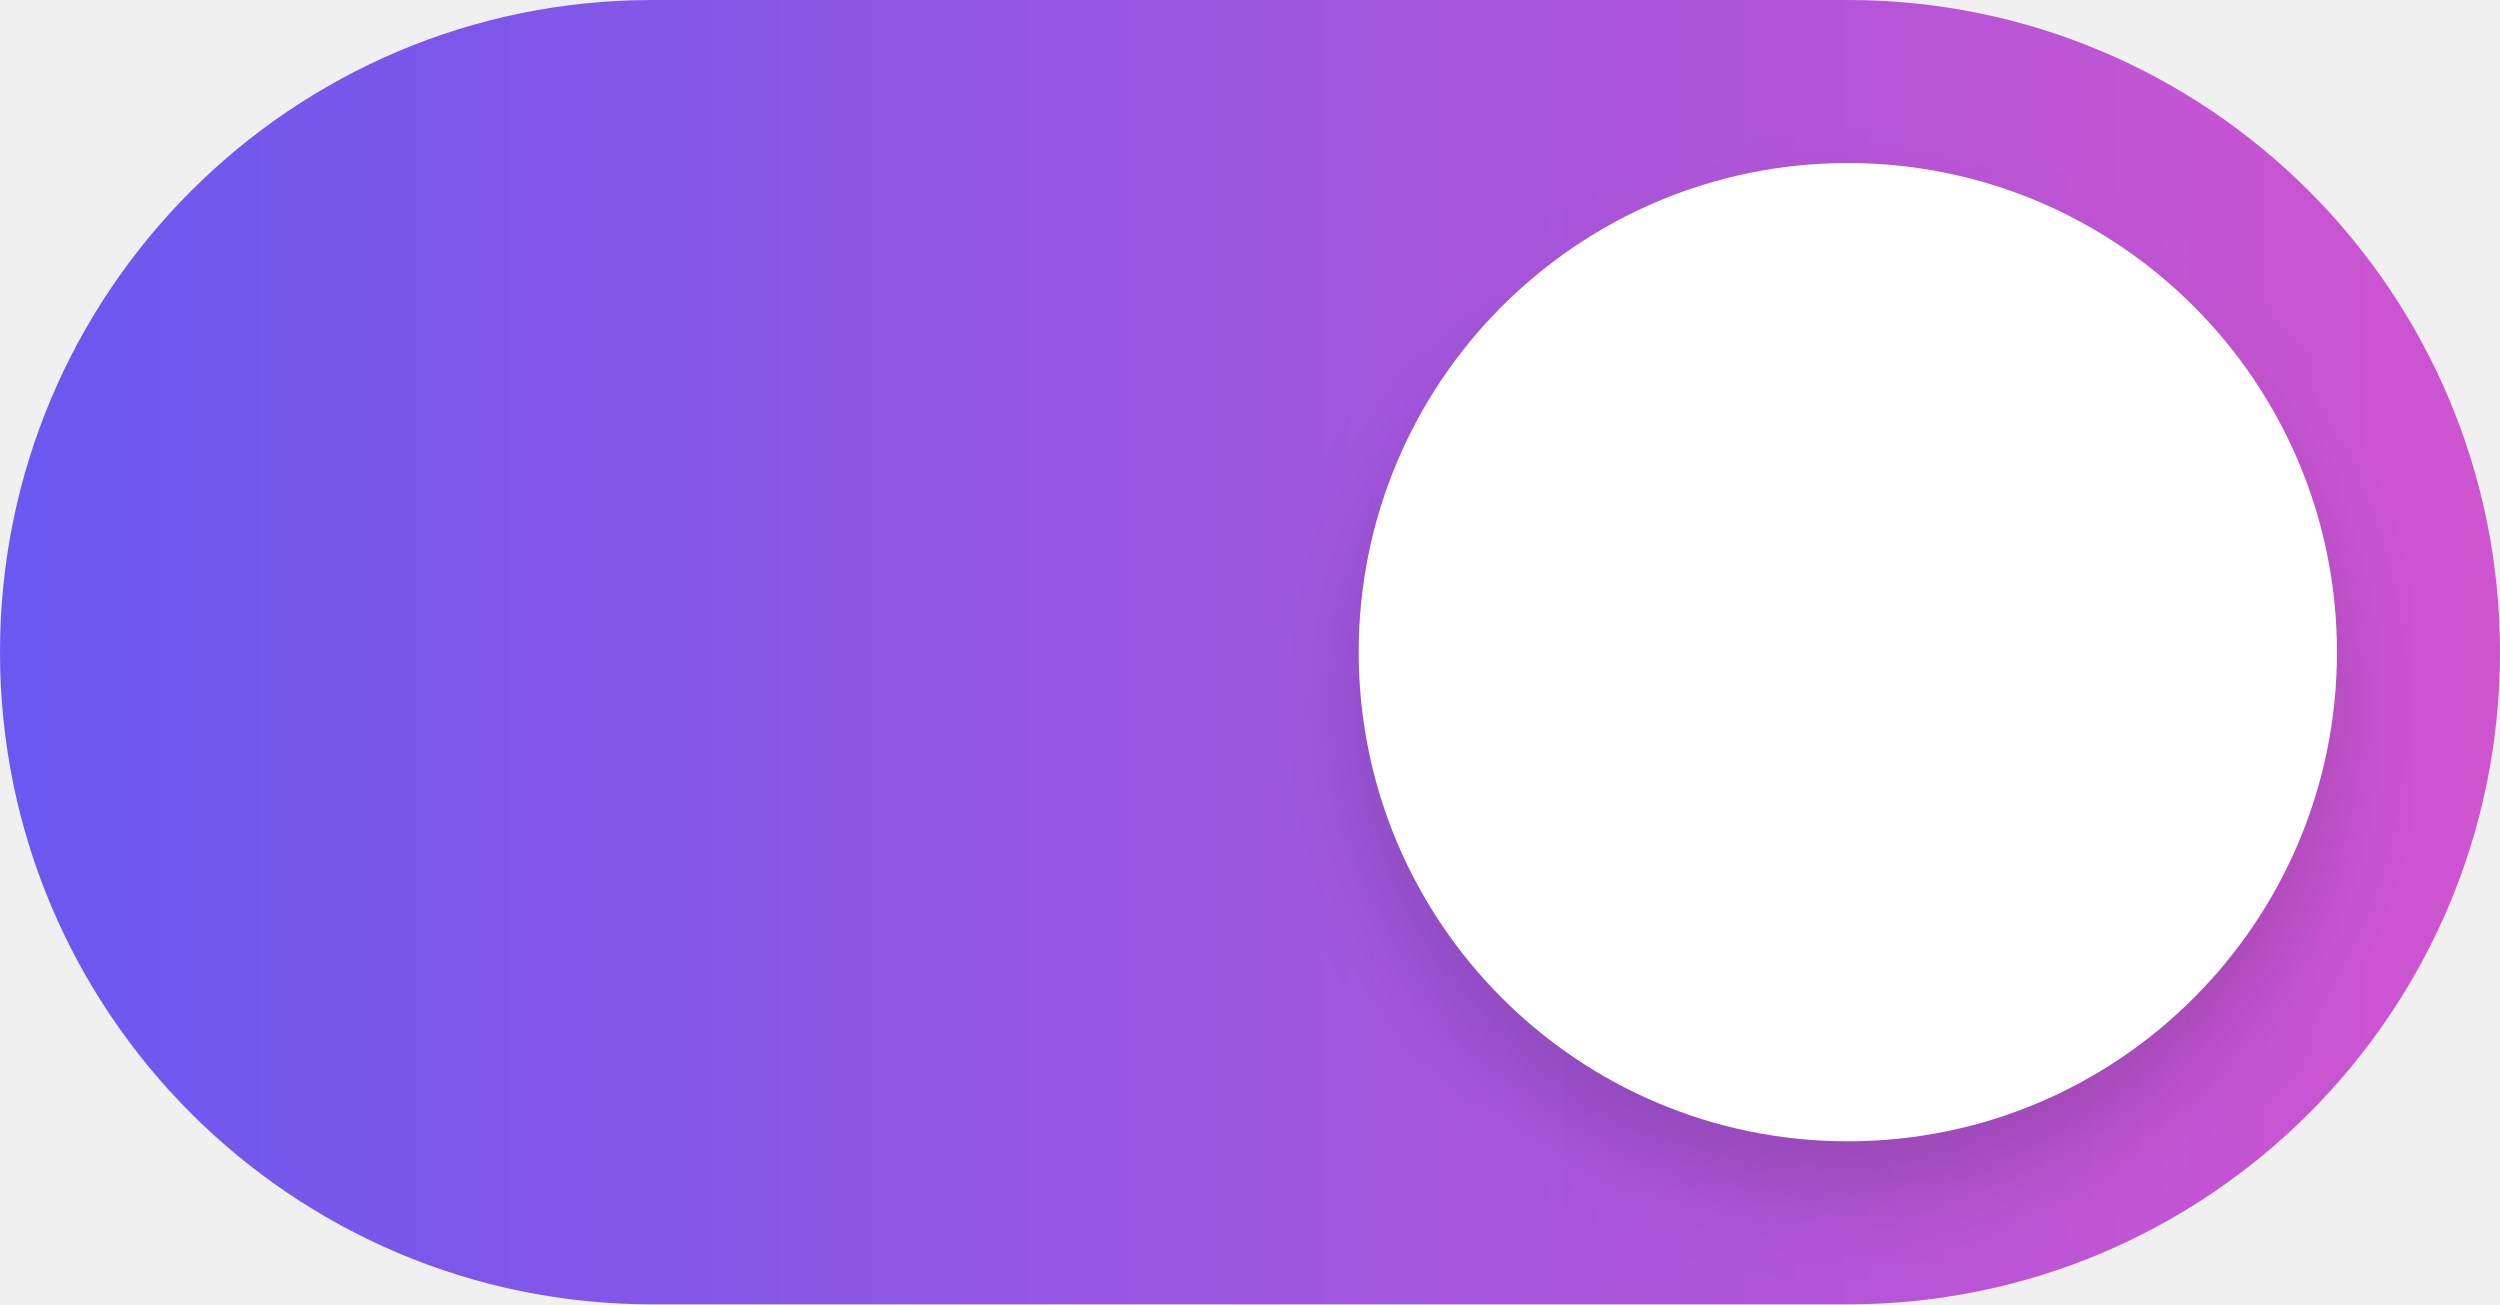
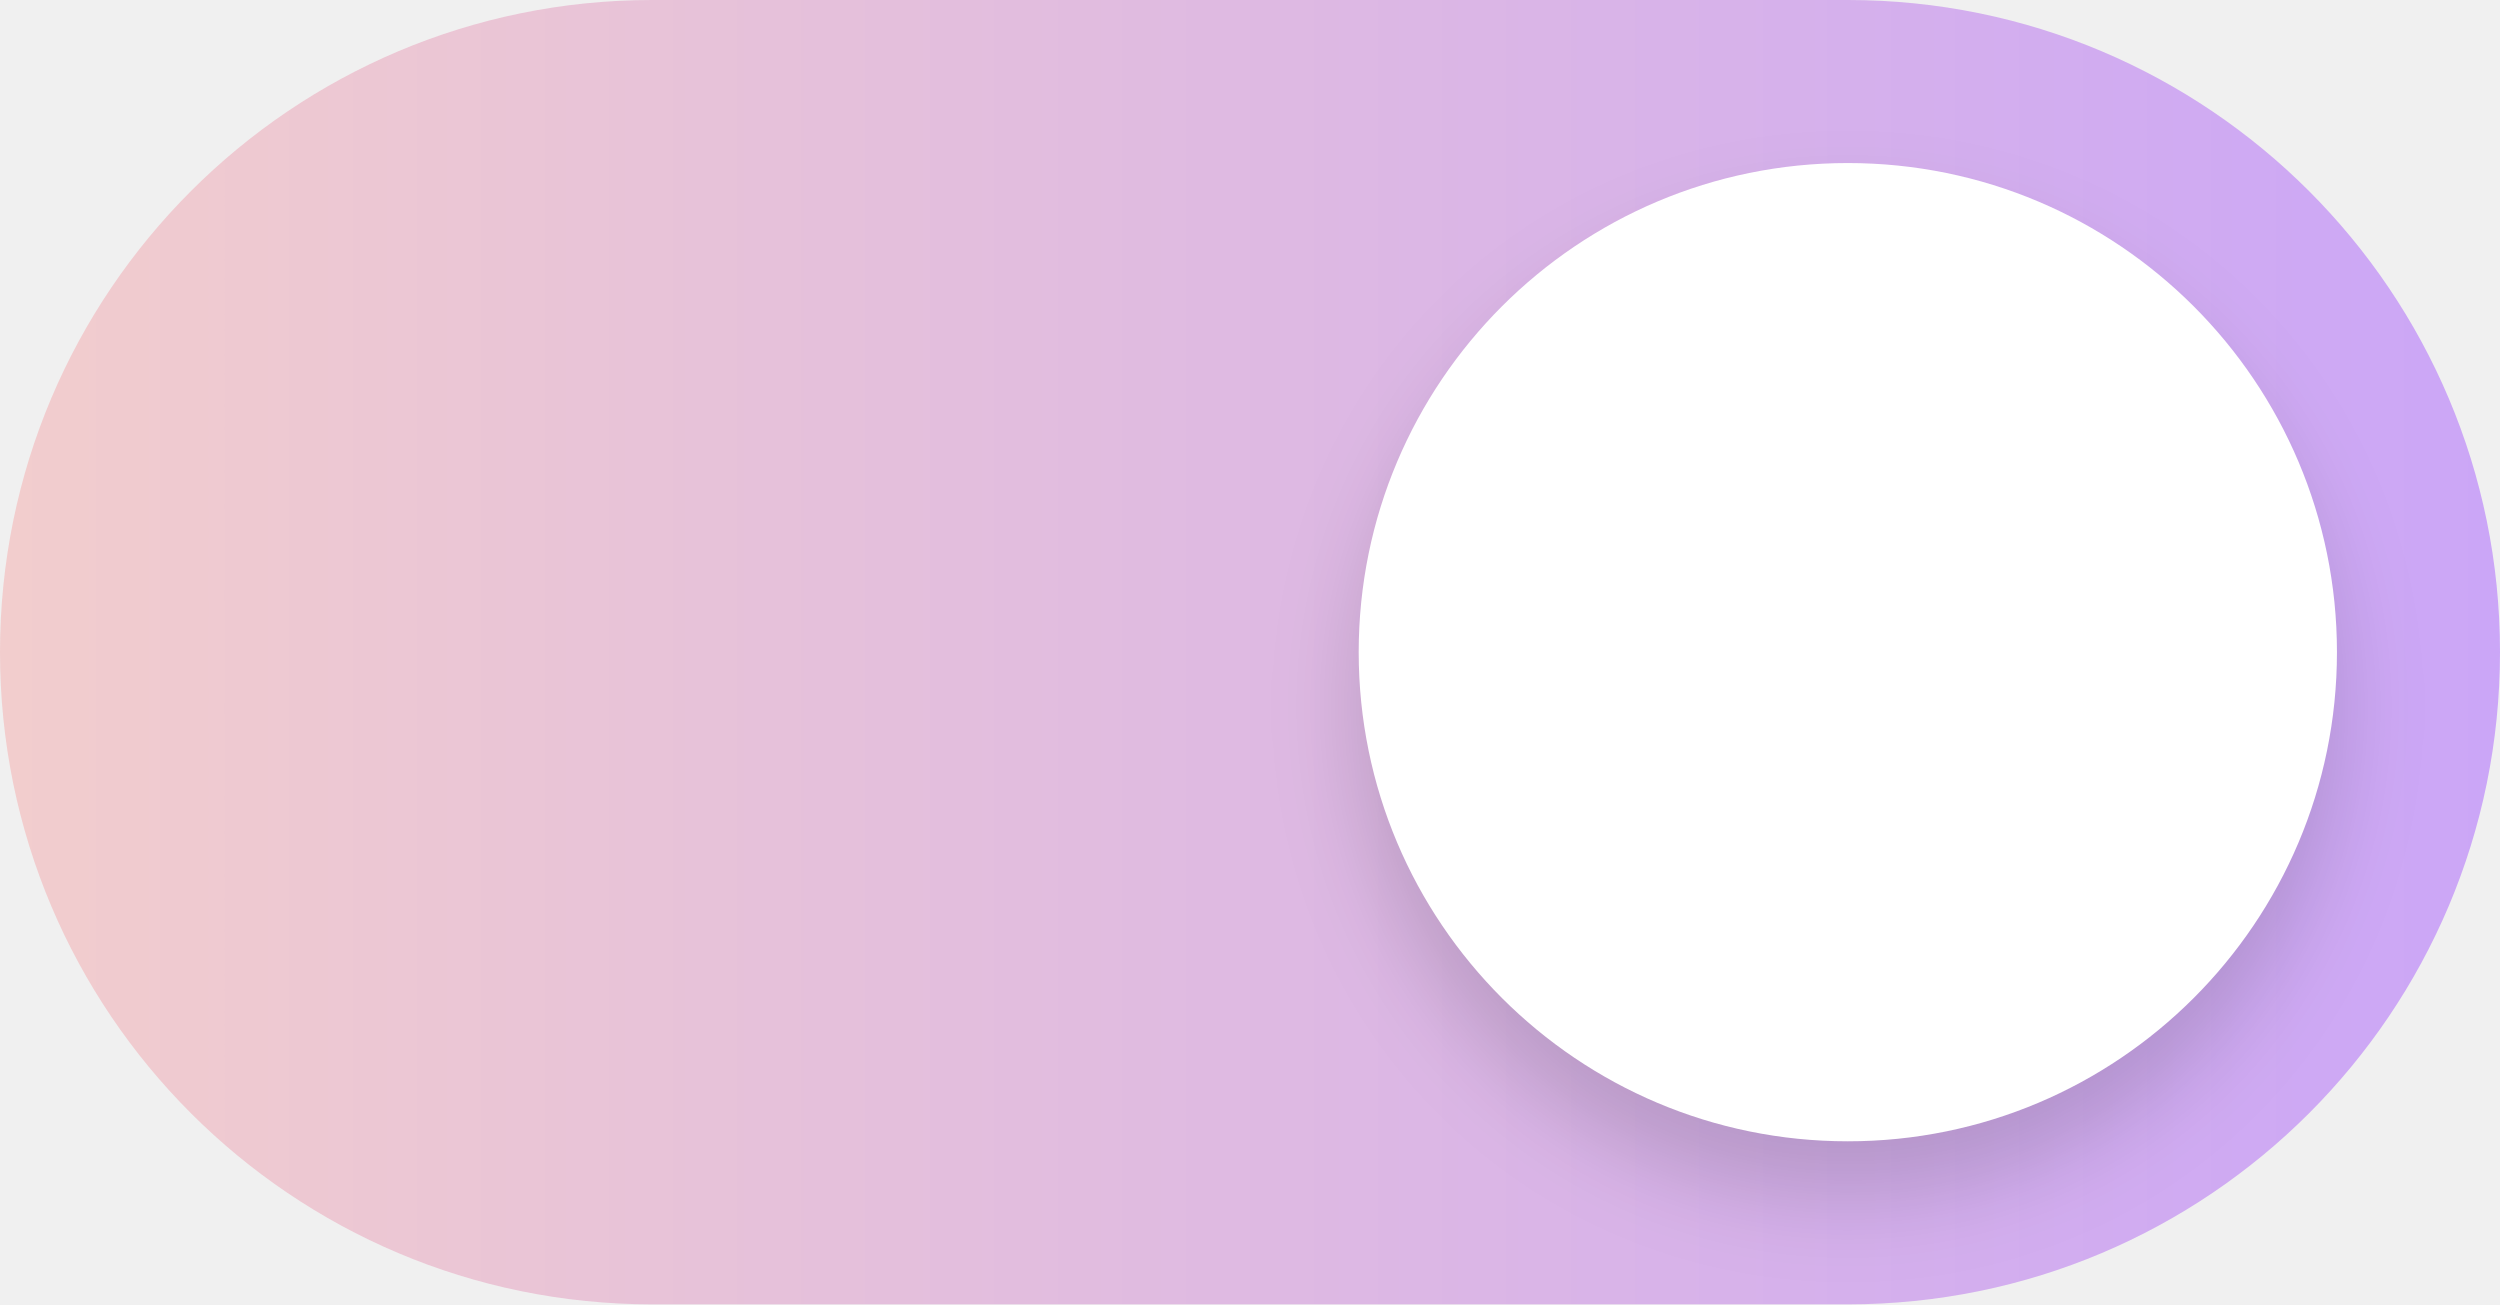
<svg xmlns="http://www.w3.org/2000/svg" xmlns:xlink="http://www.w3.org/1999/xlink" width="46" height="24" version="1.1" id="svg6">
  <defs id="defs10">
    <linearGradient id="linearGradient819">
-       <stop style="stop-color:#6a58f0;stop-opacity:1;" offset="0" id="stop815" />
-       <stop style="stop-color:#cf54d0;stop-opacity:1;" offset="1" id="stop817" />
+       <stop style="stop-color:#f2cdcd;stop-opacity:1;" offset="0" id="stop815" />
+       <stop style="stop-color:#cba6f7;stop-opacity:1;" offset="1" id="stop817" />
    </linearGradient>
    <filter style="color-interpolation-filters:sRGB" id="filter898" x="-0.108" y="-0.108" width="1.216" height="1.216">
      <feGaussianBlur stdDeviation="0.81" id="feGaussianBlur900" />
    </filter>
    <linearGradient xlink:href="#linearGradient819" id="linearGradient821" x1="0" y1="11.99" x2="46" y2="11.99" gradientUnits="userSpaceOnUse" />
  </defs>
  <rect x="0" y="-0" width="46" height="24" rx="12" ry="12" style="paint-order:stroke fill markers;fill-opacity:1;fill:url(#linearGradient821)" id="rect2" />
  <circle cx="34" cy="13" r="9" fill="#ffffff" stroke-width="0" style="paint-order:stroke fill markers;fill:#000000;filter:url(#filter898);opacity:0.15" id="circle342" />
  <circle cx="34" cy="12" r="9" id="circle4" style="fill:#ffffff" />
</svg>
